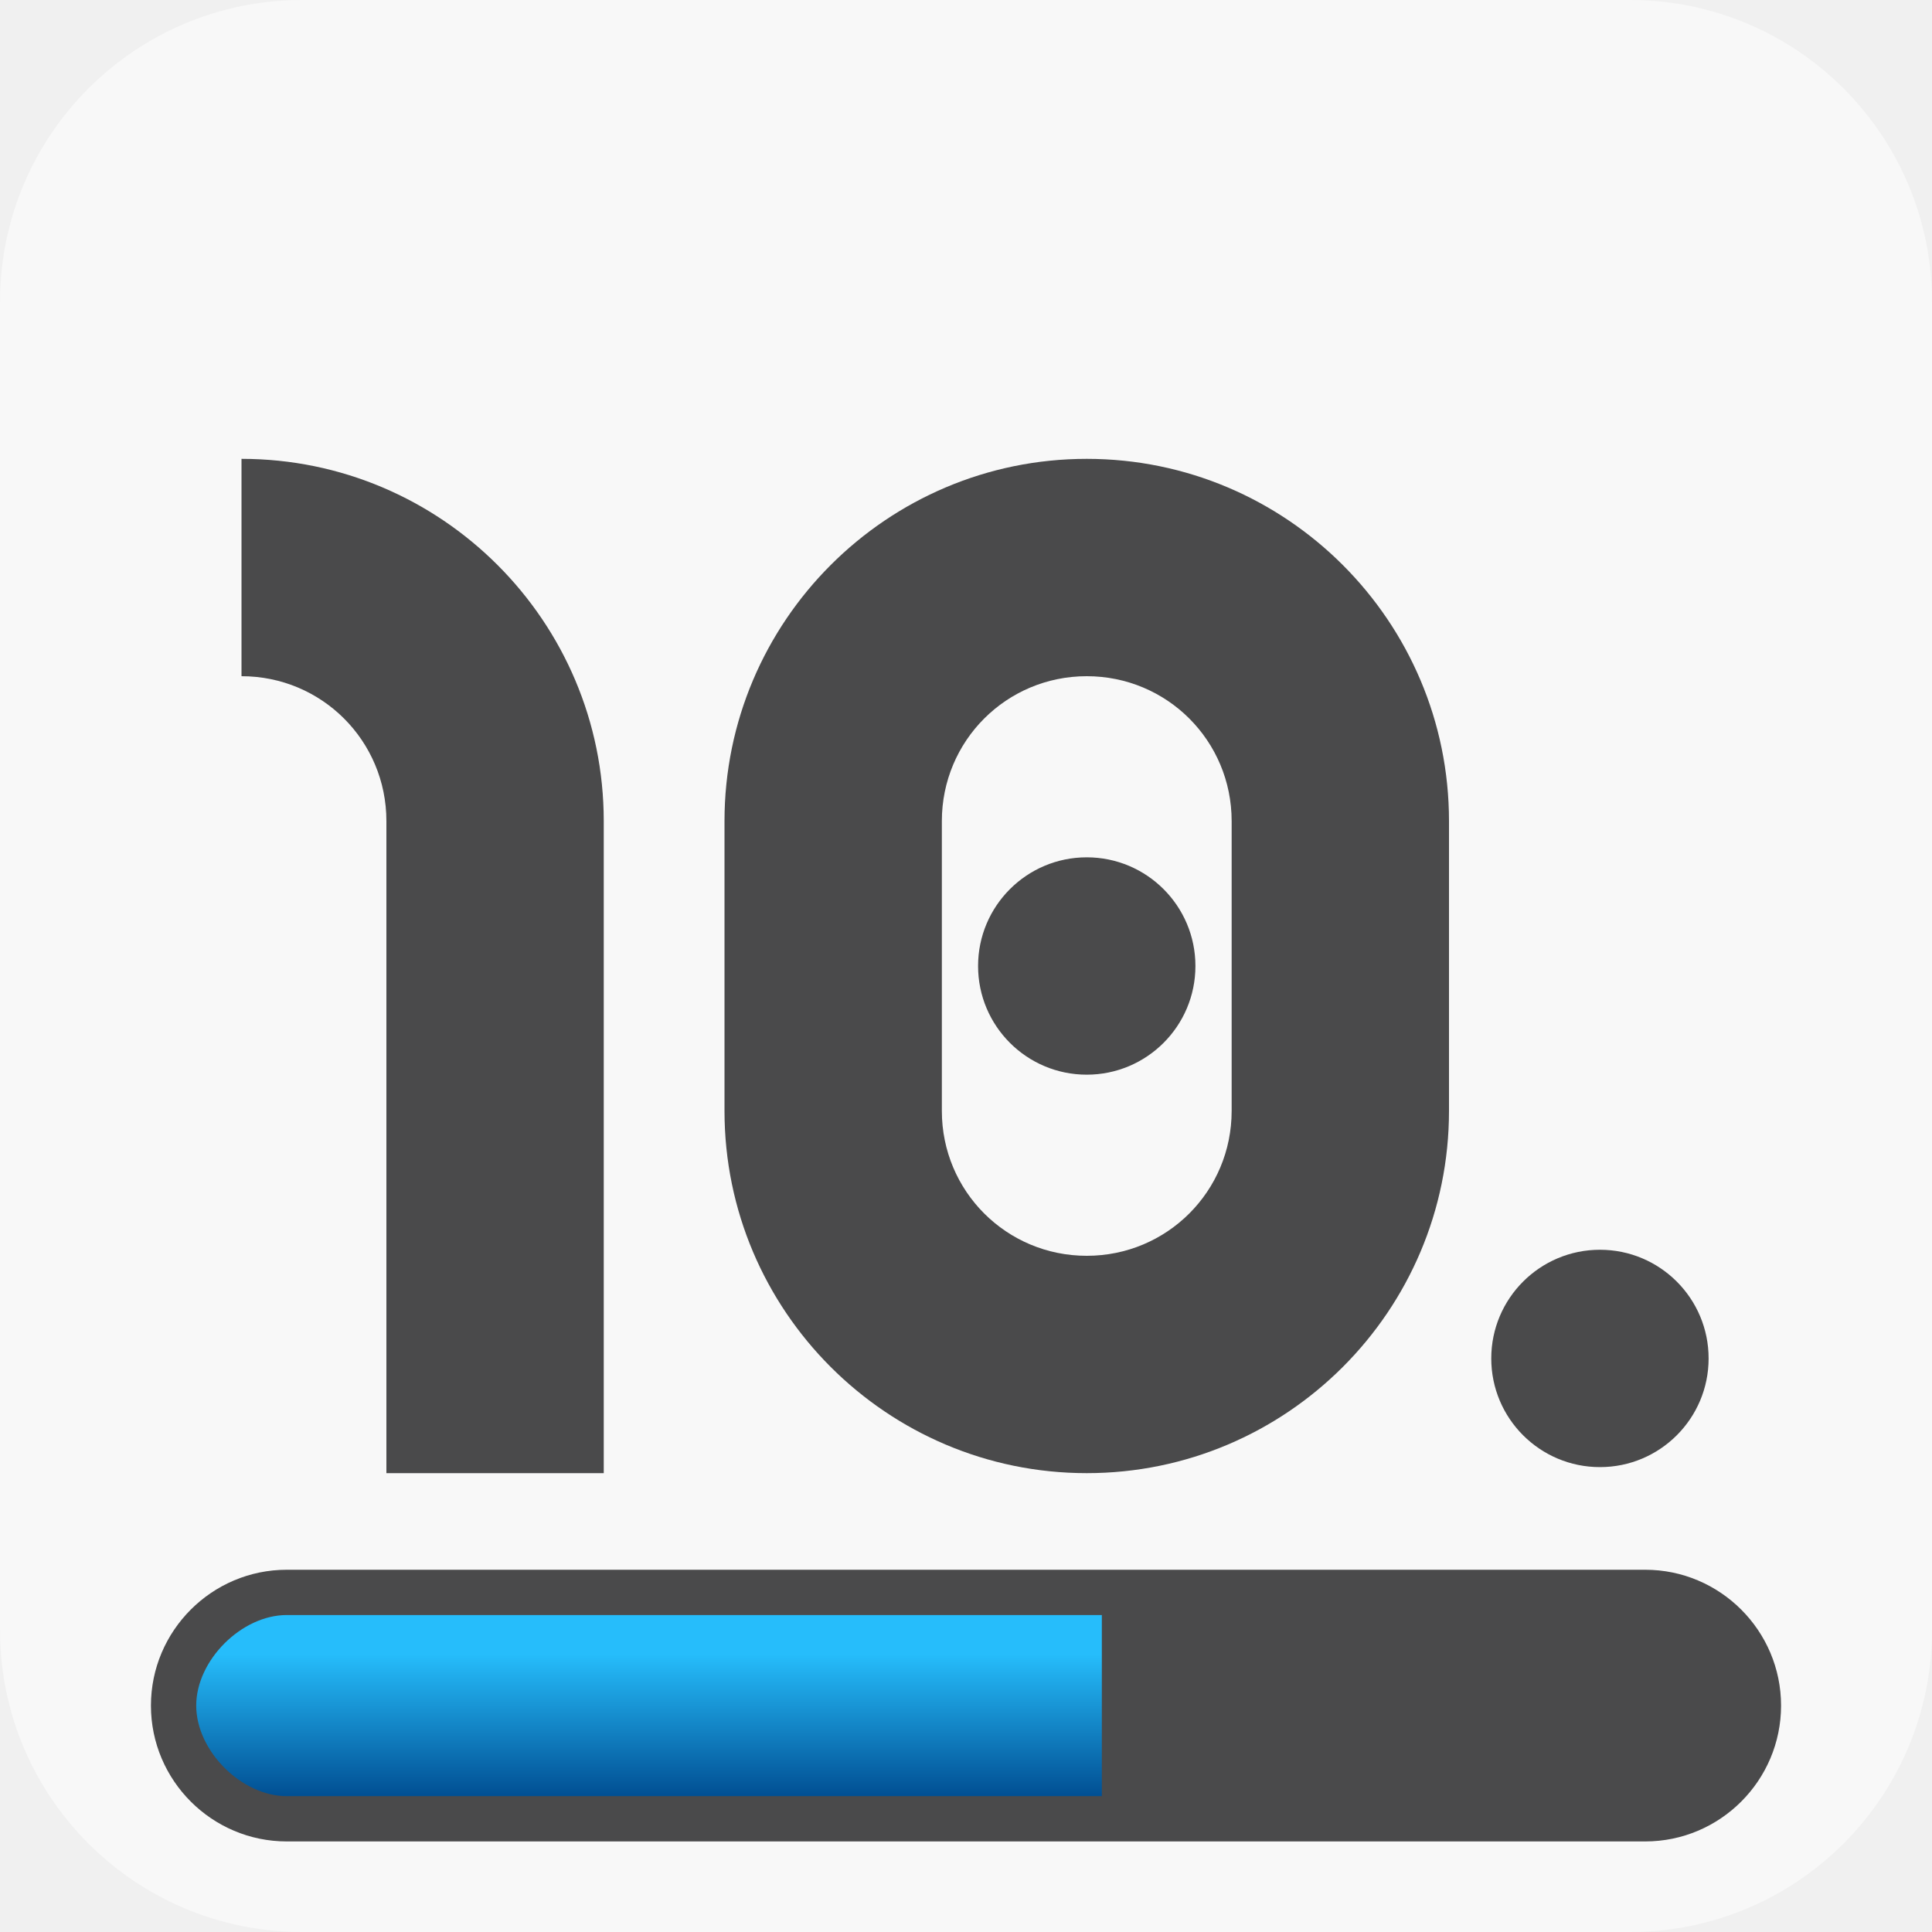
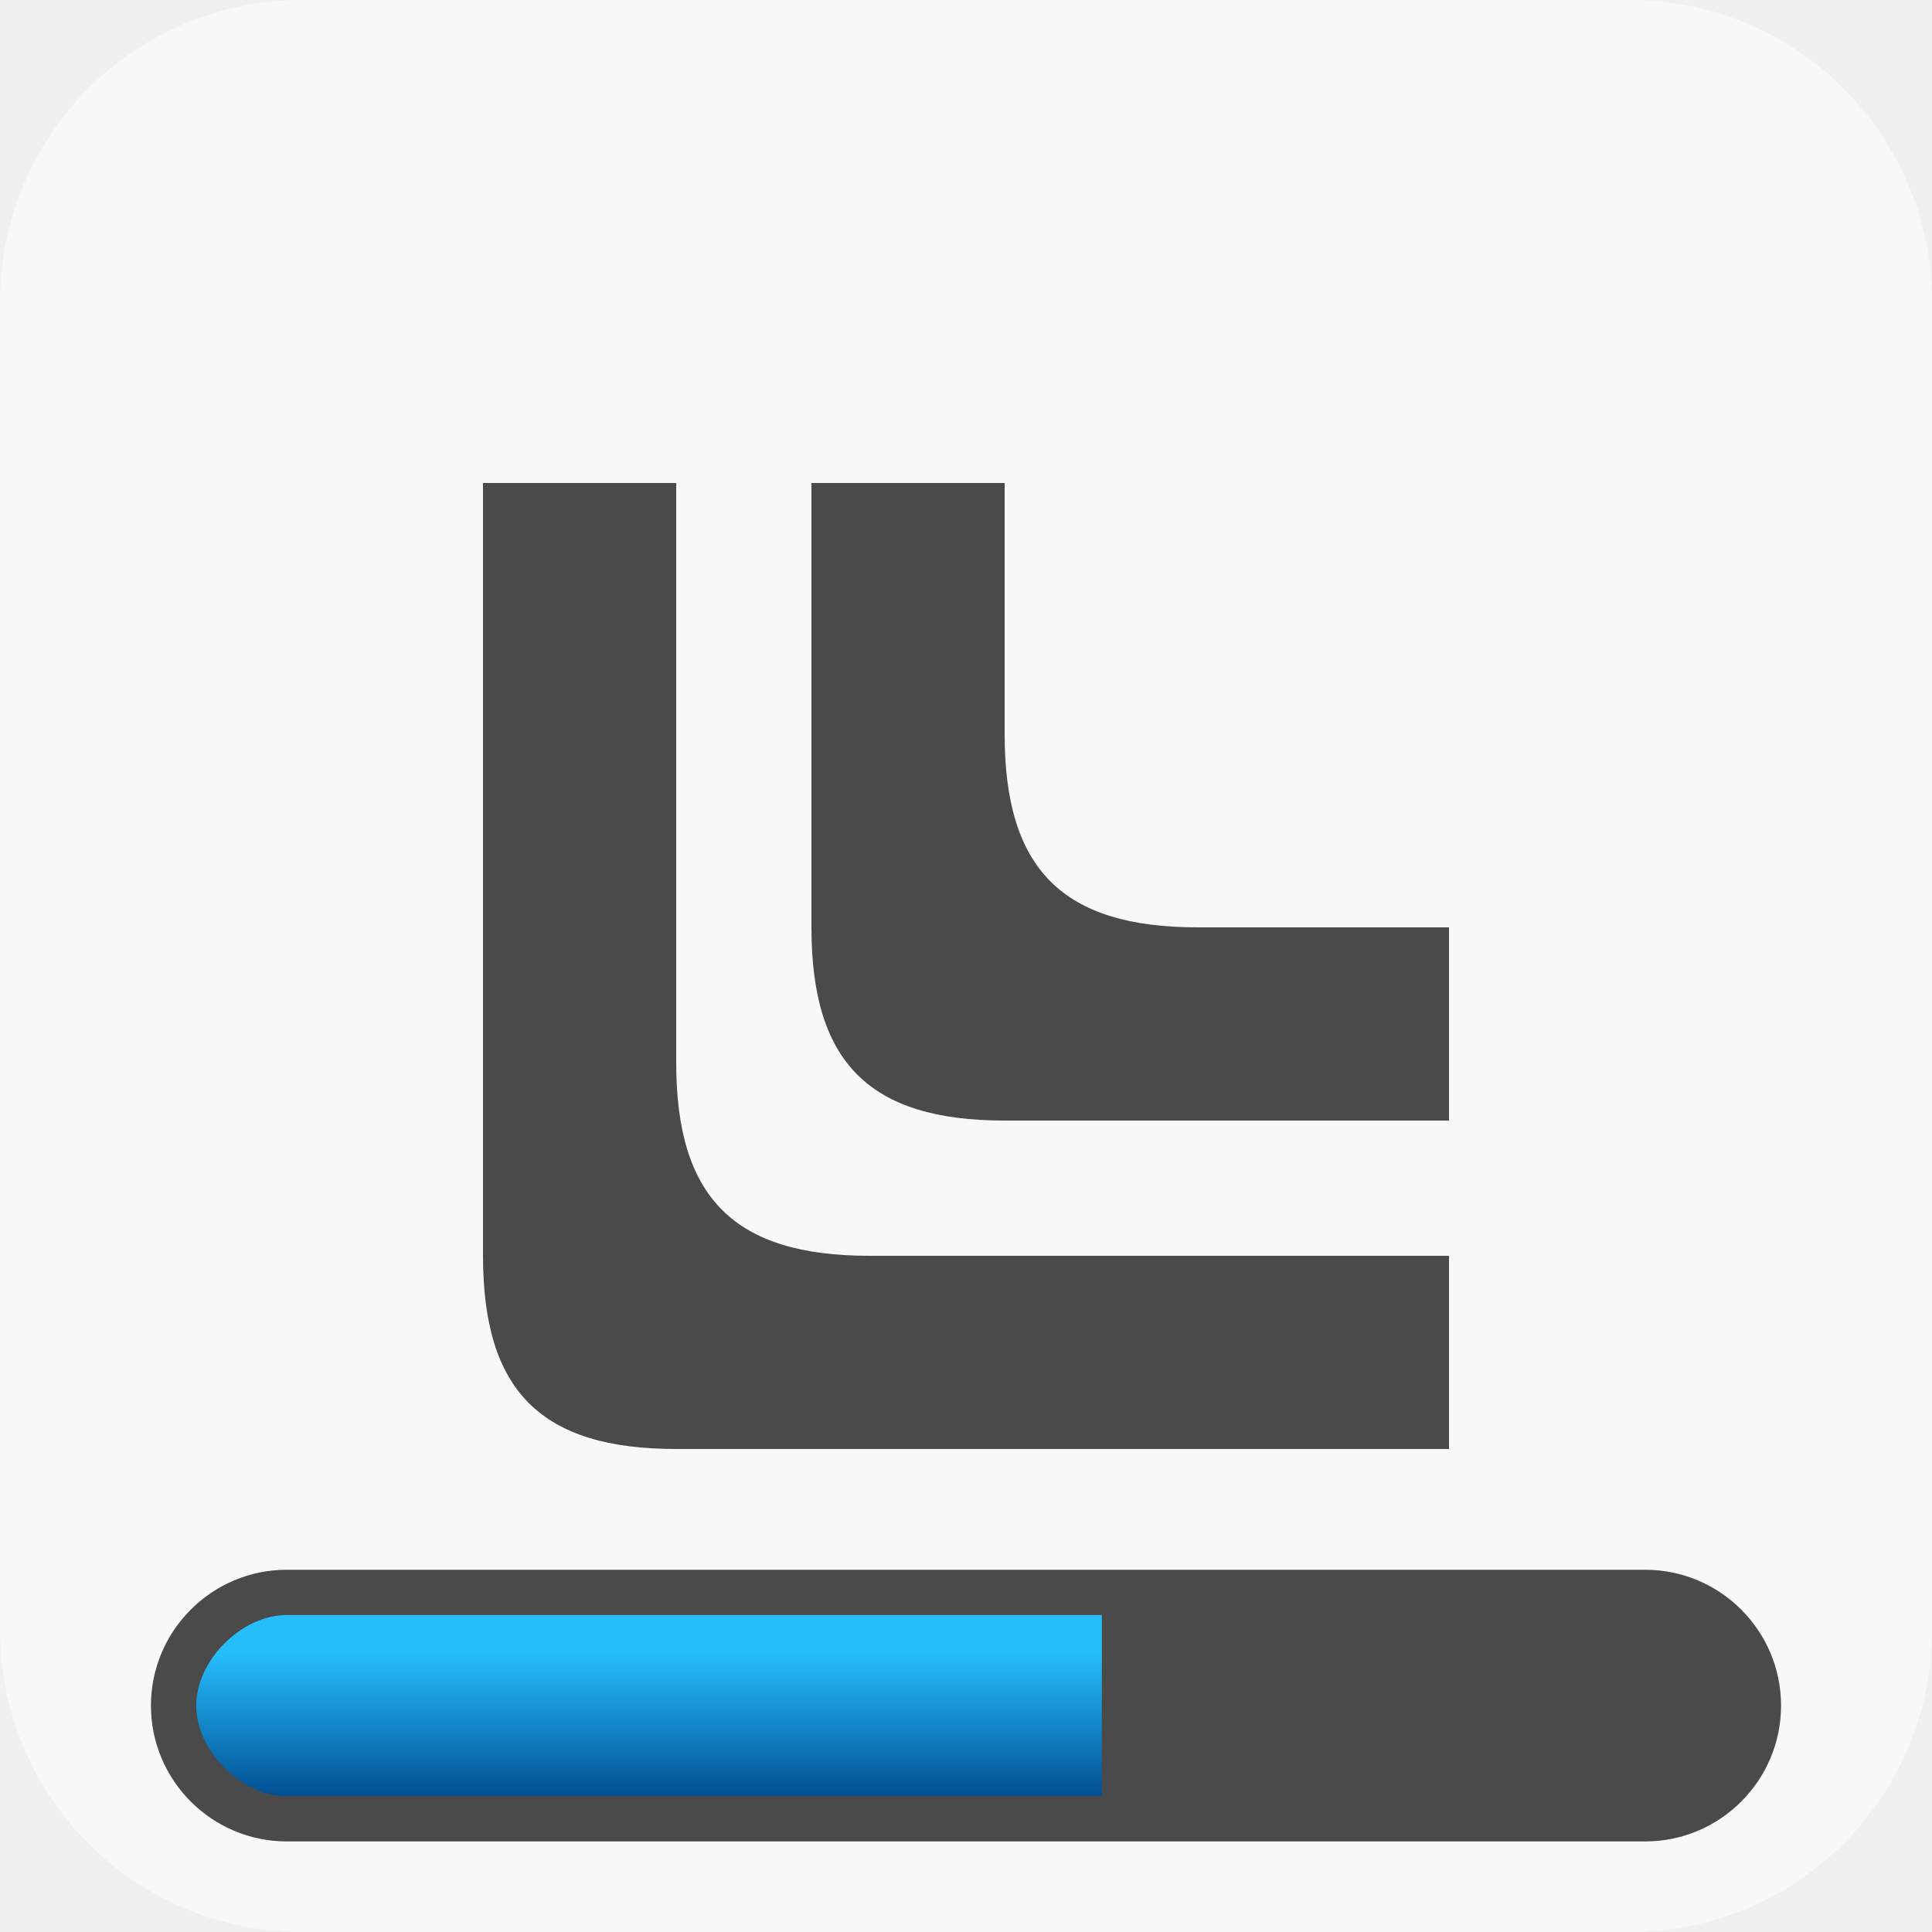
<svg xmlns="http://www.w3.org/2000/svg" viewBox="0 0 32 32">
  <defs>
    <linearGradient id="linear-gradient" x1="-16.4" x2="-16.4" y1="-138.09" y2="-138.24" gradientTransform="translate(168 -2735) scale(10 -20)" gradientUnits="userSpaceOnUse">
      <stop offset=".2" stop-color="#26bdfb" />
      <stop offset="1" stop-color="#004d91" />
    </linearGradient>
  </defs>
  <rect width="32" height="32" fill="white" opacity="0.5" rx="5" />
-   <circle cx="26.5" cy="22.5" r="1.8" fill="#4a4a4b" />
-   <circle cx="18" cy="16" r="1.8" fill="#4a4a4b" />
-   <path d="M6.4 13.6c0-1.33-1.07-2.4-2.4-2.4V7.6c3.31 0 6 2.69 6 6v10.8H6.4V13.6Zm11.6-6c-3.31 0-6 2.69-6 6v4.8c0 3.31 2.69 6 6 6s6-2.69 6-6v-4.8c0-3.31-2.69-6-6-6Zm2.4 10.8c0 1.33-1.07 2.4-2.4 2.4s-2.4-1.07-2.4-2.4v-4.8c0-1.33 1.07-2.4 2.4-2.4s2.4 1.07 2.4 2.4v4.8Z" fill="#4a4a4b" />
+   <path d="M8.0 20.8v-12.8c0 -0.0 3.2 -0.0 3.2 0v9.6c0 2.24 0.96 3.2 3.2 3.2h9.6c0.0 0 0.0 3.2 0 3.2h-12.8c-2.24 0 -3.2 -0.96 -3.2 -3.2ZM13.44 15.36v-7.36c0 -0.0 3.2 -0.0 3.2 0v4.16c0 2.24 0.96 3.2 3.2 3.2h4.16c0.0 0 0.0 3.2 0 3.2h-7.36c-2.24 0 -3.2 -0.96 -3.2 -3.2Z" fill="#4a4a4b" />
  <path d="M4.75 26h22.5c1.24 0 2.25 1.01 2.25 2.25s-1.01 2.25-2.25 2.25H4.75c-1.24 0-2.25-1.01-2.25-2.25S3.51 26 4.75 26Z" fill="#4a4a4b" />
  <path d="M4.75 26.75h13.5v3H4.75c-.75 0-1.5-.75-1.5-1.5s.75-1.5 1.5-1.5Z" fill="url(#linear-gradient)" />
</svg>
